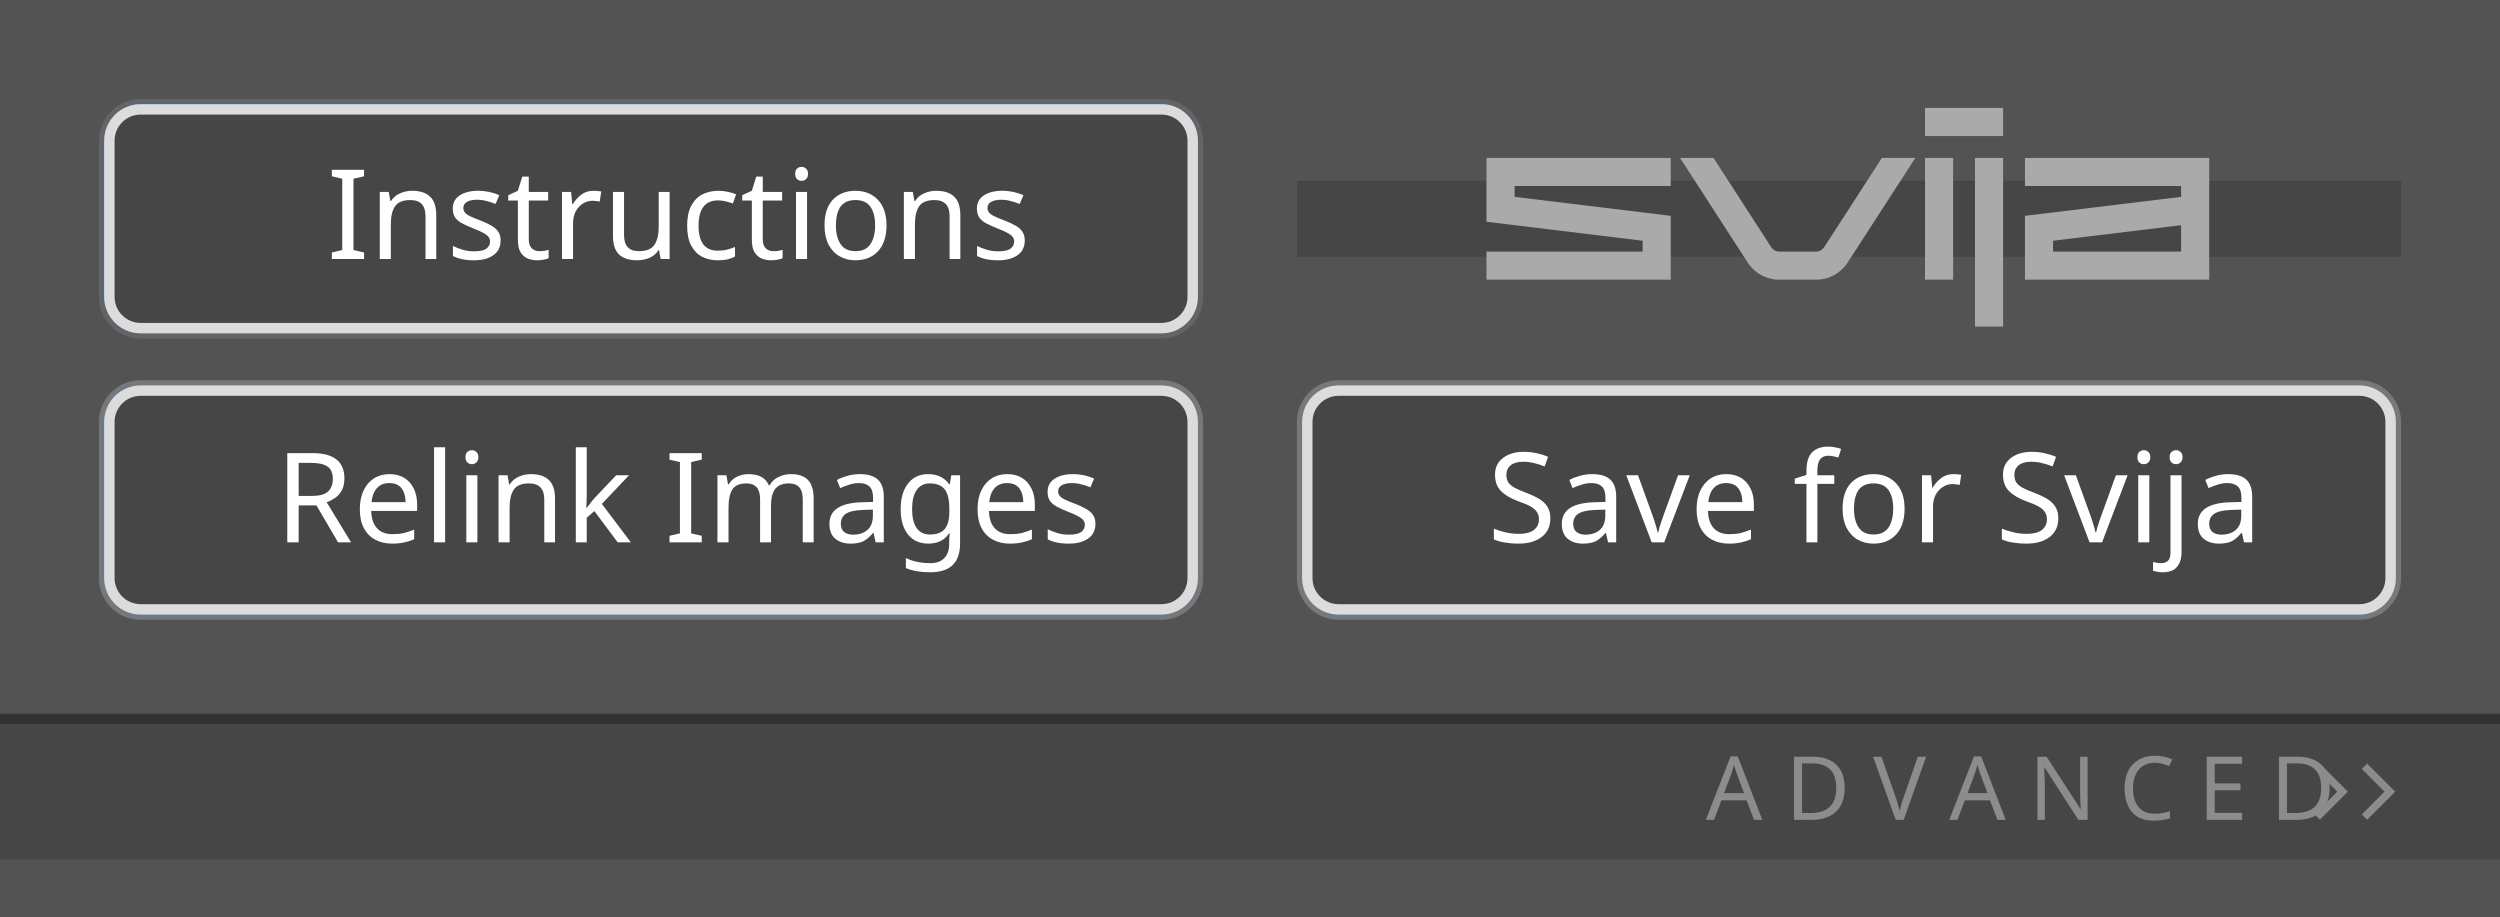
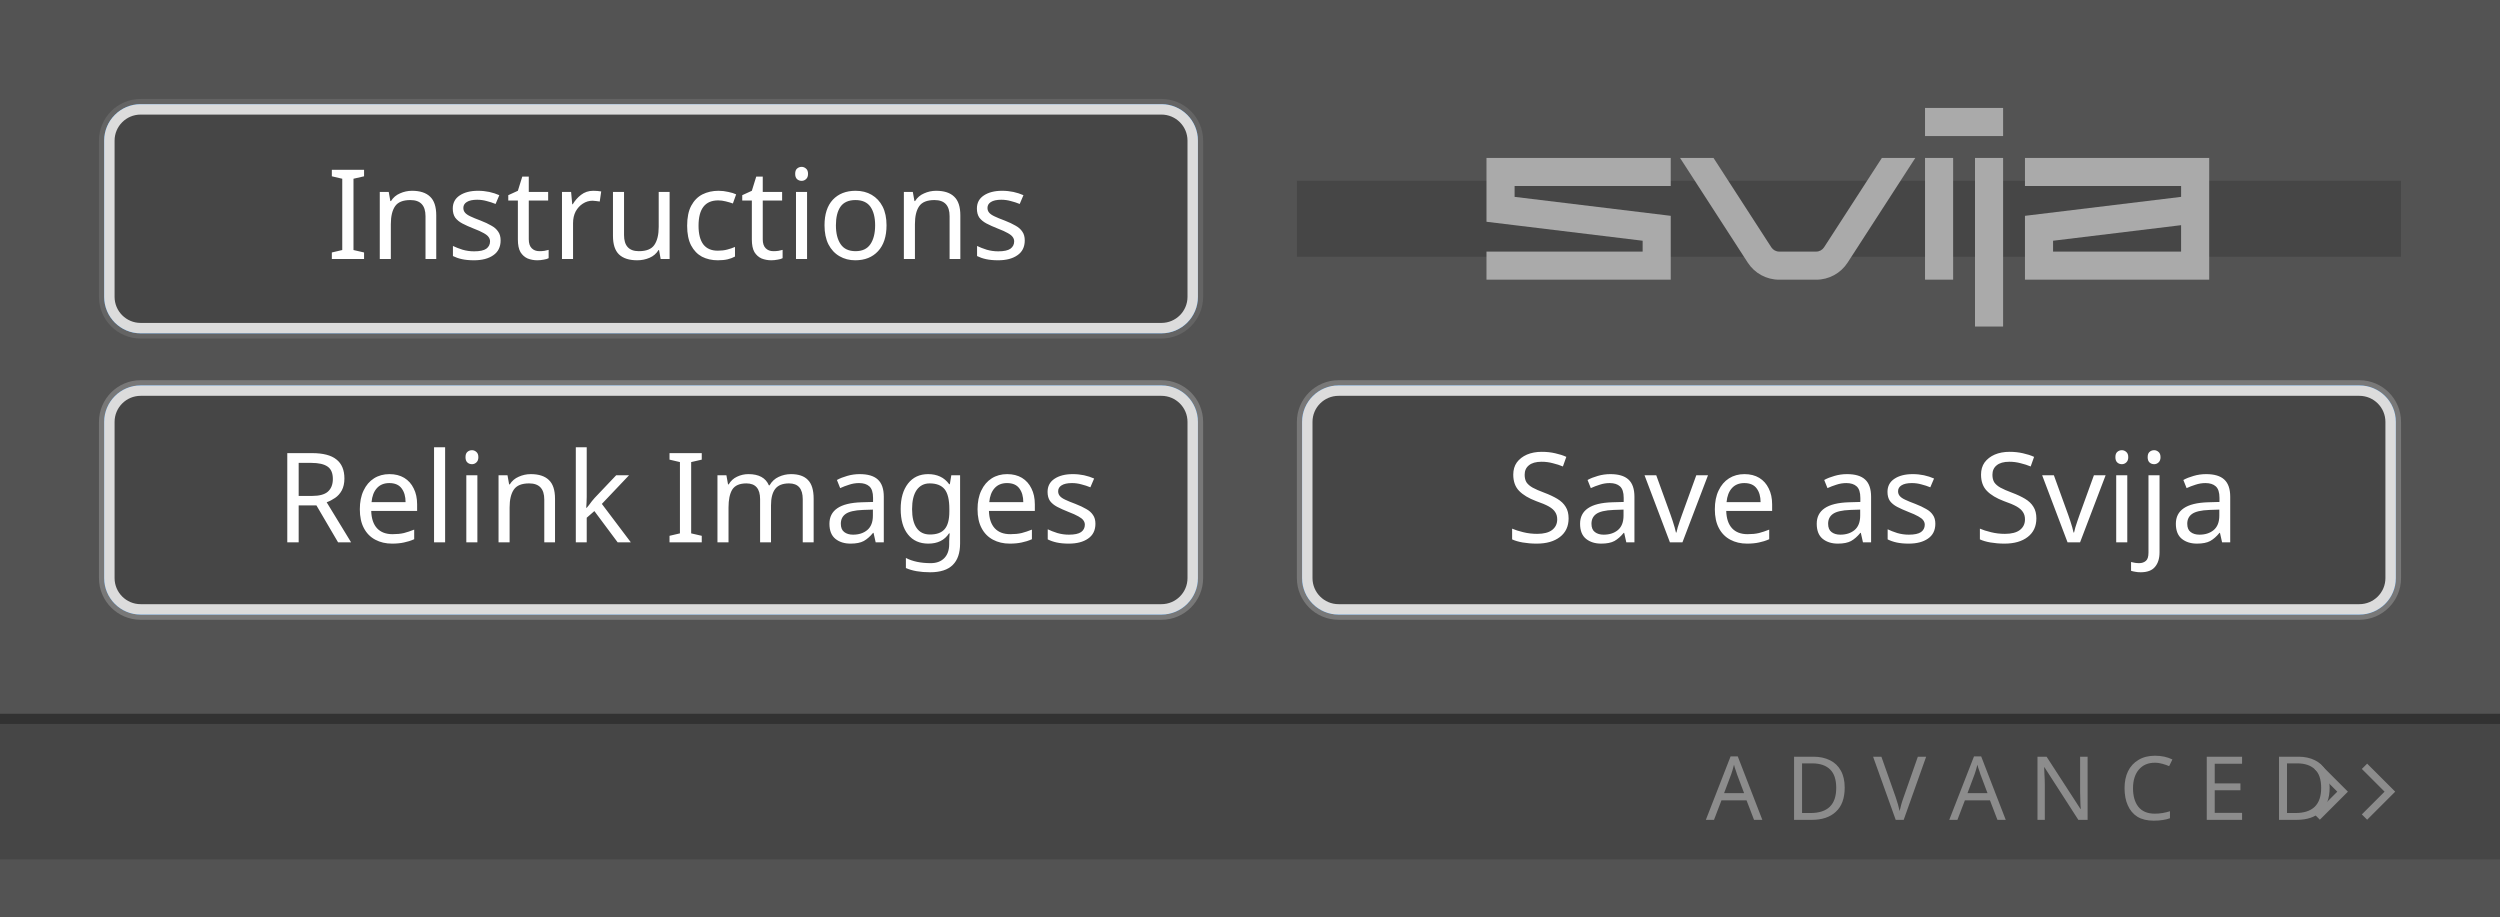
<svg xmlns="http://www.w3.org/2000/svg" xmlns:xlink="http://www.w3.org/1999/xlink" version="1.1" x="0px" y="0px" viewBox="0 0 240 88" style="enable-background:new 0 0 240 88;" xml:space="preserve">
  <style type="text/css">
	.st0{fill:#323232;stroke:#323232;stroke-miterlimit:10;}
	.st1{fill:#535353;stroke:#535353;stroke-miterlimit:10;}
	.st2{fill:#B9B9B9;stroke:#B9B9B9;stroke-miterlimit:10;}
	.st3{fill:#F0F0F0;stroke:#F0F0F0;stroke-miterlimit:10;}
	.st4{fill:#1E1E1E;stroke:#000000;stroke-miterlimit:10;}
	.st5{fill:#787878;stroke:#787878;stroke-miterlimit:10;}
	.st6{fill:#B4B4B4;stroke:#B4B4B4;stroke-miterlimit:10;}
	.st7{fill:#3C3C3C;stroke:#3C3C3C;stroke-miterlimit:10;}
	.st8{fill:#464646;stroke:#464646;stroke-miterlimit:10;}
	.st9{fill:#AAAAAA;stroke:#AAAAAA;stroke-miterlimit:10;}
	.st10{fill:#DCDCDC;stroke:#DCDCDC;stroke-miterlimit:10;}
	.st11{fill:#828282;}
	.st12{fill:#8C8C8C;}
	.st13{font-family:'SourceSansPro-SemiBold';}
	.st14{font-size:8.5px;}
	.st15{fill:#464646;}
	.st16{fill:#5A5A5A;}
	.st17{fill:#969696;}
	.st18{fill:#AAAAAA;}
	.st19{fill:#787878;}
	.st20{fill:#5A5A5A;stroke:#5A5A5A;stroke-miterlimit:10;}
	.st21{fill:#828282;stroke:#828282;stroke-miterlimit:10;}
	.st22{fill:#C8C8C8;}
	.st23{font-size:12px;}
	.st24{fill:#646464;stroke:#646464;stroke-miterlimit:10;}
	.st25{fill:#969696;stroke:#969696;stroke-miterlimit:10;}
	.st26{fill:#C8C8C8;stroke:#C8C8C8;stroke-miterlimit:10;}
	.st27{fill:#505050;stroke:#505050;stroke-miterlimit:10;}
	.st28{fill:#E6E6E6;stroke:#E6E6E6;stroke-miterlimit:10;}
	.st29{fill:#2D8CEB;}
	.st30{fill:#F0F0F0;}
	.st31{fill:#323232;}
	.st32{fill:#646464;}
	.st33{fill:#DCDCDC;}
	.st34{fill:#FFFFFF;}
	.st35{opacity:0;}
</style>
  <g id="not_buttons__xBB_">
    <g id="background">
      <rect x="0" y="0" class="st1" width="240" height="88" />
    </g>
    <g id="bottom_bar_stroke">
      <g>
        <rect y="69.019" class="st0" width="240" height="1" />
      </g>
    </g>
    <g id="logo_bar_x2C__bar__x26__bottom_bar">
      <g>
        <rect x="125" y="17.85" class="st8" width="105" height="6.3" />
      </g>
      <g>
        <rect y="70" class="st8" width="240" height="12" />
      </g>
    </g>
    <g id="bottom_bar_text">
      <g>
        <text transform="matrix(1 0 0 1 163.7621 78.7061)" class="st12 st13 st14">A D V A N C E D</text>
      </g>
      <path class="st12" d="M227.246,78.692l-0.51-0.51L228.919,76l-2.183-2.182l0.51-0.51L229.939,76L227.246,78.692z M225.398,76    l-2.691-2.691l-0.51,0.51L224.378,76l-2.182,2.182l0.51,0.51L225.398,76z" />
    </g>
    <g id="left_help">
	</g>
    <g id="logo__x26__right_help">
      <path class="st18" d="M187.501,15.159h-2.698v11.692h2.698V15.159z M192.298,10.362h-7.495v2.698h7.495V10.362z M192.298,15.159    H189.6v16.189h2.698V15.159z M160.391,26.851h-17.688v-2.698h14.99V23.11l-14.99-1.82v-6.131h17.688v2.698h-14.99v1.042    l14.99,1.82V26.851z M212.084,15.159h-17.688v2.698h14.99v1.042l-14.99,1.82v6.131h17.688V15.159z M197.094,23.11l12.291-1.493    v2.535h-12.291V23.11z M180.661,15.159l-5.55,8.581c-0.167,0.259-0.451,0.413-0.759,0.413h-3.547    c-0.308,0-0.592-0.154-0.759-0.413l-5.55-8.581h-3.213l6.497,10.046c0.666,1.031,1.797,1.646,3.024,1.646h3.547    c1.227,0,2.358-0.615,3.024-1.646l6.497-10.046H180.661z" />
    </g>
  </g>
  <g id="buttons__xBB_">
    <g id="bottom_stroke">
      <g>
        <g>
          <path class="st5" d="M111.5,59h-98c-1.93,0-3.5-1.57-3.5-3.5v-15c0-1.93,1.57-3.5,3.5-3.5h98c1.93,0,3.5,1.57,3.5,3.5v15      C115,57.429,113.43,59,111.5,59z" />
        </g>
        <g>
          <path class="st5" d="M226.5,59h-98c-1.93,0-3.5-1.57-3.5-3.5v-15c0-1.93,1.57-3.5,3.5-3.5h98c1.93,0,3.5,1.57,3.5,3.5v15      C230,57.429,228.43,59,226.5,59z" />
        </g>
      </g>
    </g>
    <g id="bottom_fill">
      <g>
        <path class="st8" d="M13.5,38c-1.378,0-2.5,1.122-2.5,2.5v15c0,1.378,1.122,2.5,2.5,2.5h98c1.378,0,2.5-1.122,2.5-2.5v-15     c0-1.378-1.122-2.5-2.5-2.5H13.5z" />
      </g>
      <g>
        <path class="st8" d="M128.5,38c-1.379,0-2.5,1.122-2.5,2.5v15c0,1.378,1.121,2.5,2.5,2.5h98c1.379,0,2.5-1.122,2.5-2.5v-15     c0-1.378-1.121-2.5-2.5-2.5H128.5z" />
      </g>
    </g>
    <g id="bottom_label">
      <g>
        <text transform="matrix(1 0 0 1 26.4226 52.0625)" class="st22 st13 st23">Relink Images</text>
      </g>
      <g>
-         <text transform="matrix(1 0 0 1 142.8024 52.0625)" class="st22 st13 st23">Save for Svija</text>
+         <text transform="matrix(1 0 0 1 144.5544 52.0625)" class="st22 st13 st23">Save as Svija</text>
      </g>
    </g>
    <g id="top_stroke">
      <g>
        <g>
          <path class="st24" d="M111.5,32h-98c-1.93,0-3.5-1.57-3.5-3.5v-15c0-1.93,1.57-3.5,3.5-3.5h98c1.93,0,3.5,1.57,3.5,3.5v15      C115,30.429,113.43,32,111.5,32z" />
        </g>
      </g>
    </g>
    <g id="top_fill">
      <g>
        <path class="st27" d="M13.5,11c-1.378,0-2.5,1.122-2.5,2.5v15c0,1.378,1.122,2.5,2.5,2.5h98c1.378,0,2.5-1.122,2.5-2.5v-15     c0-1.378-1.122-2.5-2.5-2.5H13.5z" />
      </g>
    </g>
    <g id="top_label">
      <g>
        <text transform="matrix(1 0 0 1 31.3723 24.8624)" class="st18 st13 st23">Instructions</text>
      </g>
    </g>
  </g>
  <g id="mouseover__xBB_">
-     <g id="mov3">
- 	</g>
-     <g id="mov2">
- 	</g>
-     <g id="mov1">
+     <g id="mouseover_3">
+ 	</g>
+     <g id="mouseover_2">
+ 	</g>
+     <g id="mouseover_1">
      <g id="mov1-2">
        <path class="st29" d="M226.5,59h-98c-1.93,0-3.5-1.57-3.5-3.5v-15c0-1.93,1.57-3.5,3.5-3.5h98c1.93,0,3.5,1.57,3.5,3.5v15     C230,57.429,228.43,59,226.5,59z" />
        <path class="st15" d="M128.5,38c-1.379,0-2.5,1.122-2.5,2.5v15c0,1.378,1.121,2.5,2.5,2.5h98c1.379,0,2.5-1.122,2.5-2.5v-15     c0-1.378-1.121-2.5-2.5-2.5H128.5z" />
        <g>
-           <text transform="matrix(1 0 0 1 142.8024 52.0625)" class="st30 st13 st23">Save for Svija</text>
+           <text transform="matrix(1 0 0 1 144.5544 52.0625)" class="st30 st13 st23">Save as Svija</text>
        </g>
      </g>
      <g id="mov1-1">
        <path class="st29" d="M111.5,59h-98c-1.93,0-3.5-1.57-3.5-3.5v-15c0-1.93,1.57-3.5,3.5-3.5h98c1.93,0,3.5,1.57,3.5,3.5v15     C115,57.429,113.43,59,111.5,59z" />
        <path class="st15" d="M13.5,38c-1.378,0-2.5,1.122-2.5,2.5v15c0,1.378,1.122,2.5,2.5,2.5h98c1.378,0,2.5-1.122,2.5-2.5v-15     c0-1.378-1.122-2.5-2.5-2.5H13.5z" />
        <g>
          <text transform="matrix(1 0 0 1 26.4226 52.0625)" class="st30 st13 st23">Relink Images</text>
        </g>
      </g>
      <g id="mov1-0">
        <path class="st29" d="M111.5,32h-98c-1.93,0-3.5-1.57-3.5-3.5v-15c0-1.93,1.57-3.5,3.5-3.5h98c1.93,0,3.5,1.57,3.5,3.5v15     C115,30.429,113.43,32,111.5,32z" />
        <path class="st15" d="M13.5,11c-1.378,0-2.5,1.122-2.5,2.5v15c0,1.378,1.122,2.5,2.5,2.5h98c1.378,0,2.5-1.122,2.5-2.5v-15     c0-1.378-1.122-2.5-2.5-2.5H13.5z" />
        <g>
          <text transform="matrix(1 0 0 1 31.3723 24.8624)" class="st30 st13 st23">Instructions</text>
        </g>
      </g>
    </g>
-     <g id="mov0">
+     <g id="mouseover_0">
	</g>
  </g>
  <g id="mousedowns__xBB_">
-     <g id="mod3">
- 	</g>
-     <g id="mod2">
- 	</g>
-     <g id="mod1">
-       <g id="mod1-6">
+     <g id="mousedown_3">
+ 	</g>
+     <g id="mousedown_2">
+ 	</g>
+     <g id="mousedown_1">
+       <g id="mod1-2">
        <path class="st33" d="M226.5,59h-98c-1.93,0-3.5-1.57-3.5-3.5v-15c0-1.93,1.57-3.5,3.5-3.5h98c1.93,0,3.5,1.57,3.5,3.5v15     C230,57.429,228.43,59,226.5,59z" />
        <path class="st15" d="M128.5,38c-1.379,0-2.5,1.122-2.5,2.5v15c0,1.378,1.121,2.5,2.5,2.5h98c1.379,0,2.5-1.122,2.5-2.5v-15     c0-1.378-1.121-2.5-2.5-2.5H128.5z" />
        <g>
-           <text transform="matrix(1 0 0 1 142.8024 52.0625)" class="st34 st13 st23">Save for Svija</text>
-         </g>
-       </g>
-       <g id="mod1-5">
+           <text transform="matrix(1 0 0 1 144.5544 52.0625)" class="st34 st13 st23">Save as Svija</text>
+         </g>
+       </g>
+       <g id="mod1-1">
        <path class="st33" d="M111.5,59h-98c-1.93,0-3.5-1.57-3.5-3.5v-15c0-1.93,1.57-3.5,3.5-3.5h98c1.93,0,3.5,1.57,3.5,3.5v15     C115,57.429,113.43,59,111.5,59z" />
        <path class="st15" d="M13.5,38c-1.378,0-2.5,1.122-2.5,2.5v15c0,1.378,1.122,2.5,2.5,2.5h98c1.378,0,2.5-1.122,2.5-2.5v-15     c0-1.378-1.122-2.5-2.5-2.5H13.5z" />
        <g>
          <text transform="matrix(1 0 0 1 26.4226 52.0625)" class="st34 st13 st23">Relink Images</text>
        </g>
      </g>
      <g id="mod1-0">
        <path class="st33" d="M111.5,32h-98c-1.93,0-3.5-1.57-3.5-3.5v-15c0-1.93,1.57-3.5,3.5-3.5h98c1.93,0,3.5,1.57,3.5,3.5v15     C115,30.429,113.43,32,111.5,32z" />
        <path class="st15" d="M13.5,11c-1.378,0-2.5,1.122-2.5,2.5v15c0,1.378,1.122,2.5,2.5,2.5h98c1.378,0,2.5-1.122,2.5-2.5v-15     c0-1.378-1.122-2.5-2.5-2.5H13.5z" />
        <g>
          <text transform="matrix(1 0 0 1 31.3723 24.8624)" class="st34 st13 st23">Instructions</text>
        </g>
      </g>
    </g>
-     <g id="mod0">
+     <g id="mousedown_0">
	</g>
  </g>
  <g id="listener_links__xBB_">
    <g id="links3">
	</g>
    <g id="links2">
	</g>
    <g id="links1">
      <rect id="link1-2" x="122" y="34.5" class="st35" width="111" height="27.5" />
      <rect id="link1-1" x="7" y="34.5" class="st35" width="111" height="27.5" />
      <rect id="link1-0" x="7" y="7" class="st35" width="111" height="27.5" />
    </g>
    <g id="links0">
	</g>
  </g>
  <g id="ai_links__xBB_">
    <g id="return">
	</g>
    <g id="bottom_bar">
      <a xlink:href="advanced.html">
        <rect x="150" y="69" class="st35" width="90" height="13" />
      </a>
    </g>
    <g id="logos">
      <a xlink:href="simple-info.html">
        <rect x="122" y="7" class="st35" width="111" height="27.5" />
      </a>
    </g>
  </g>
</svg>
